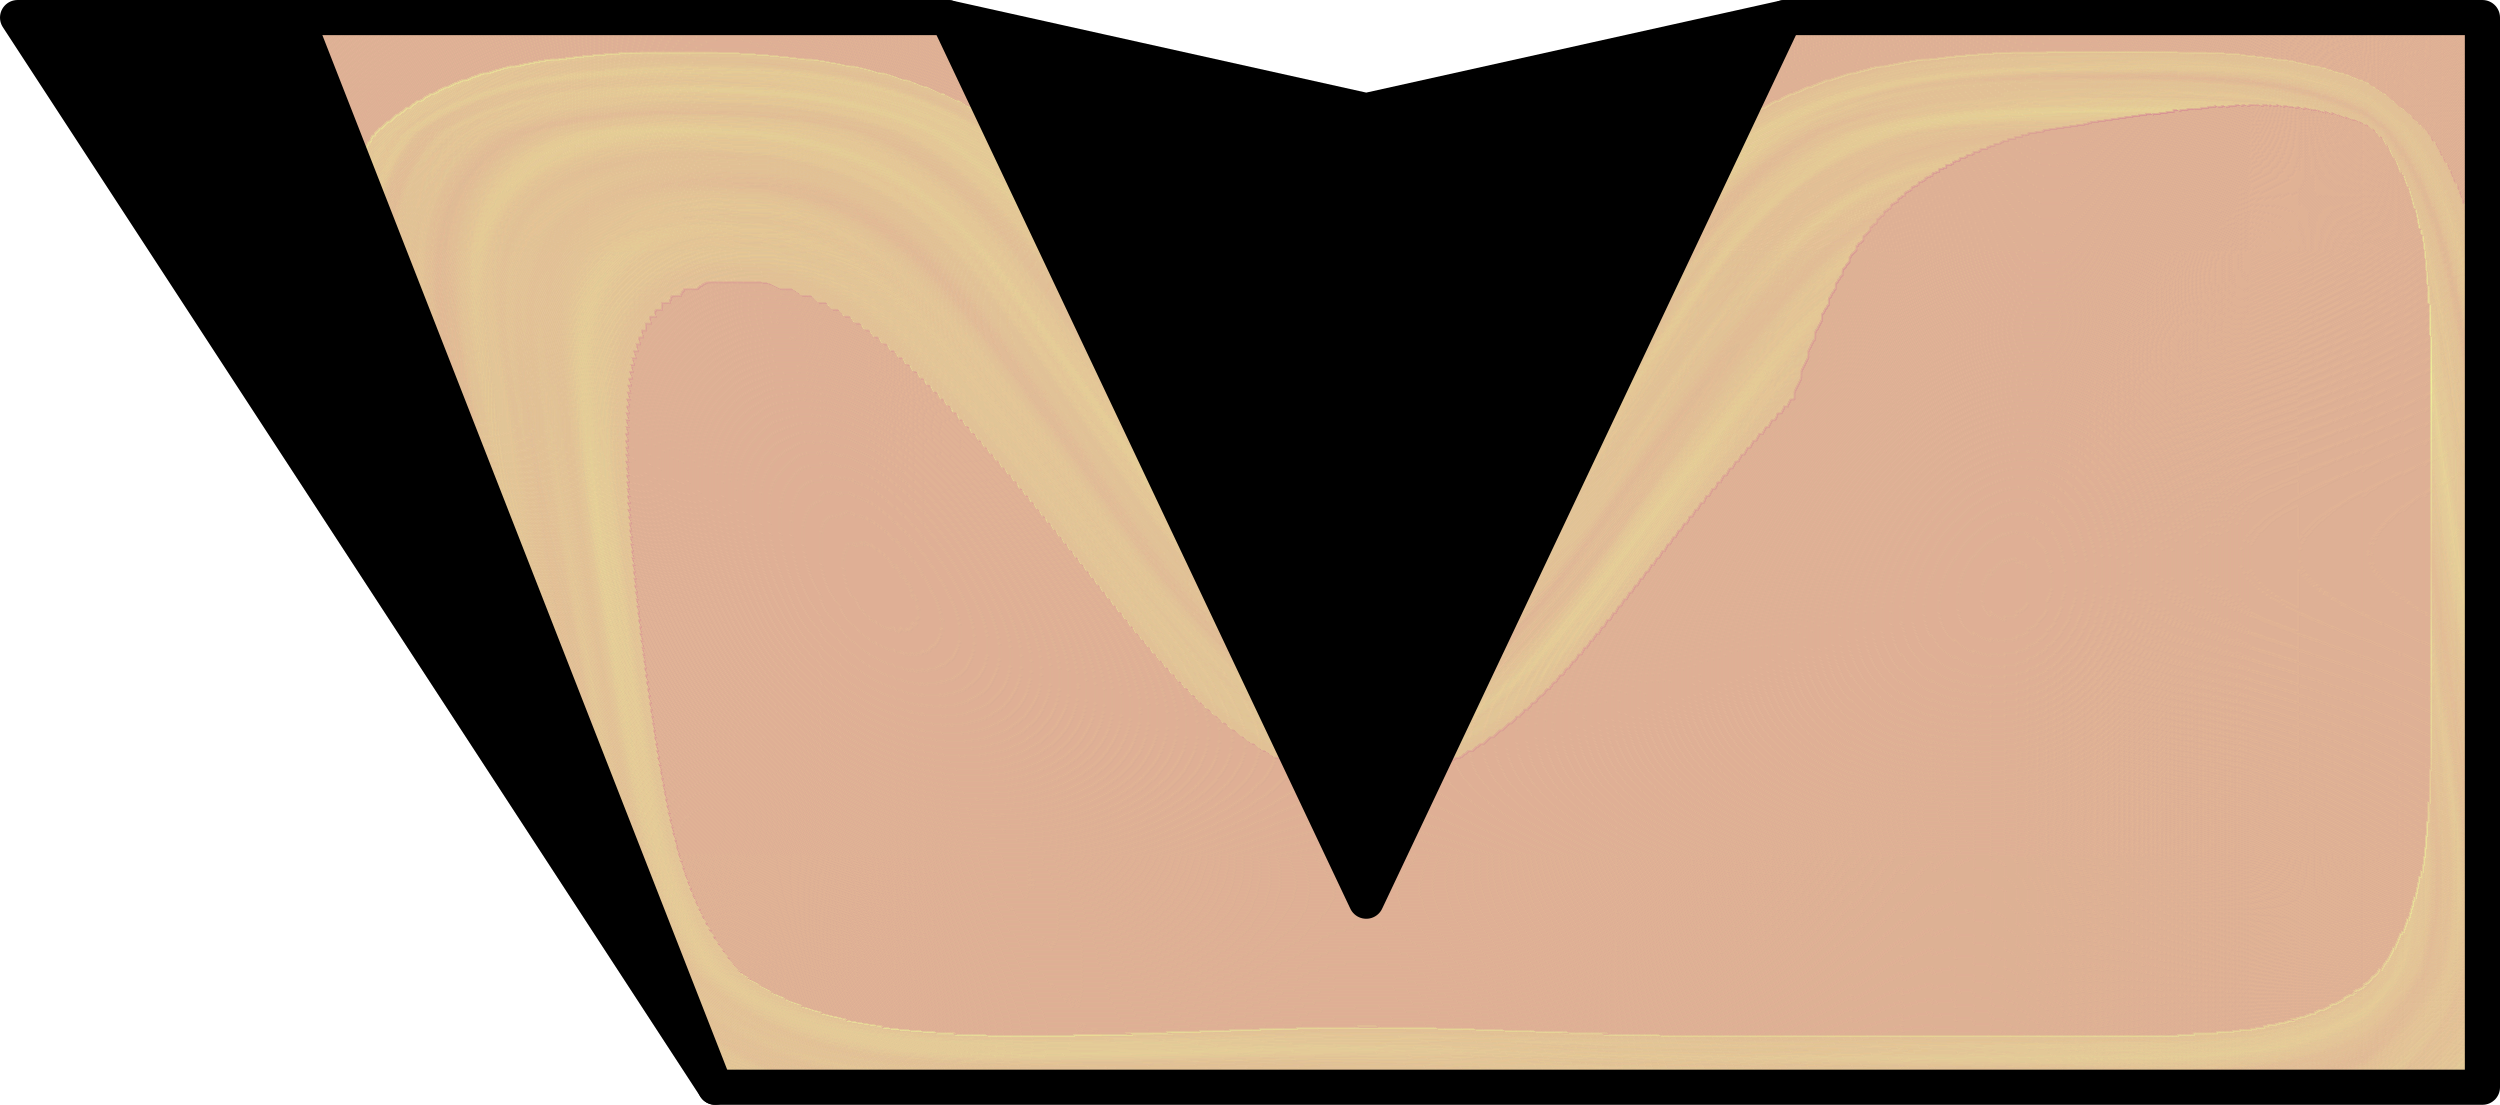
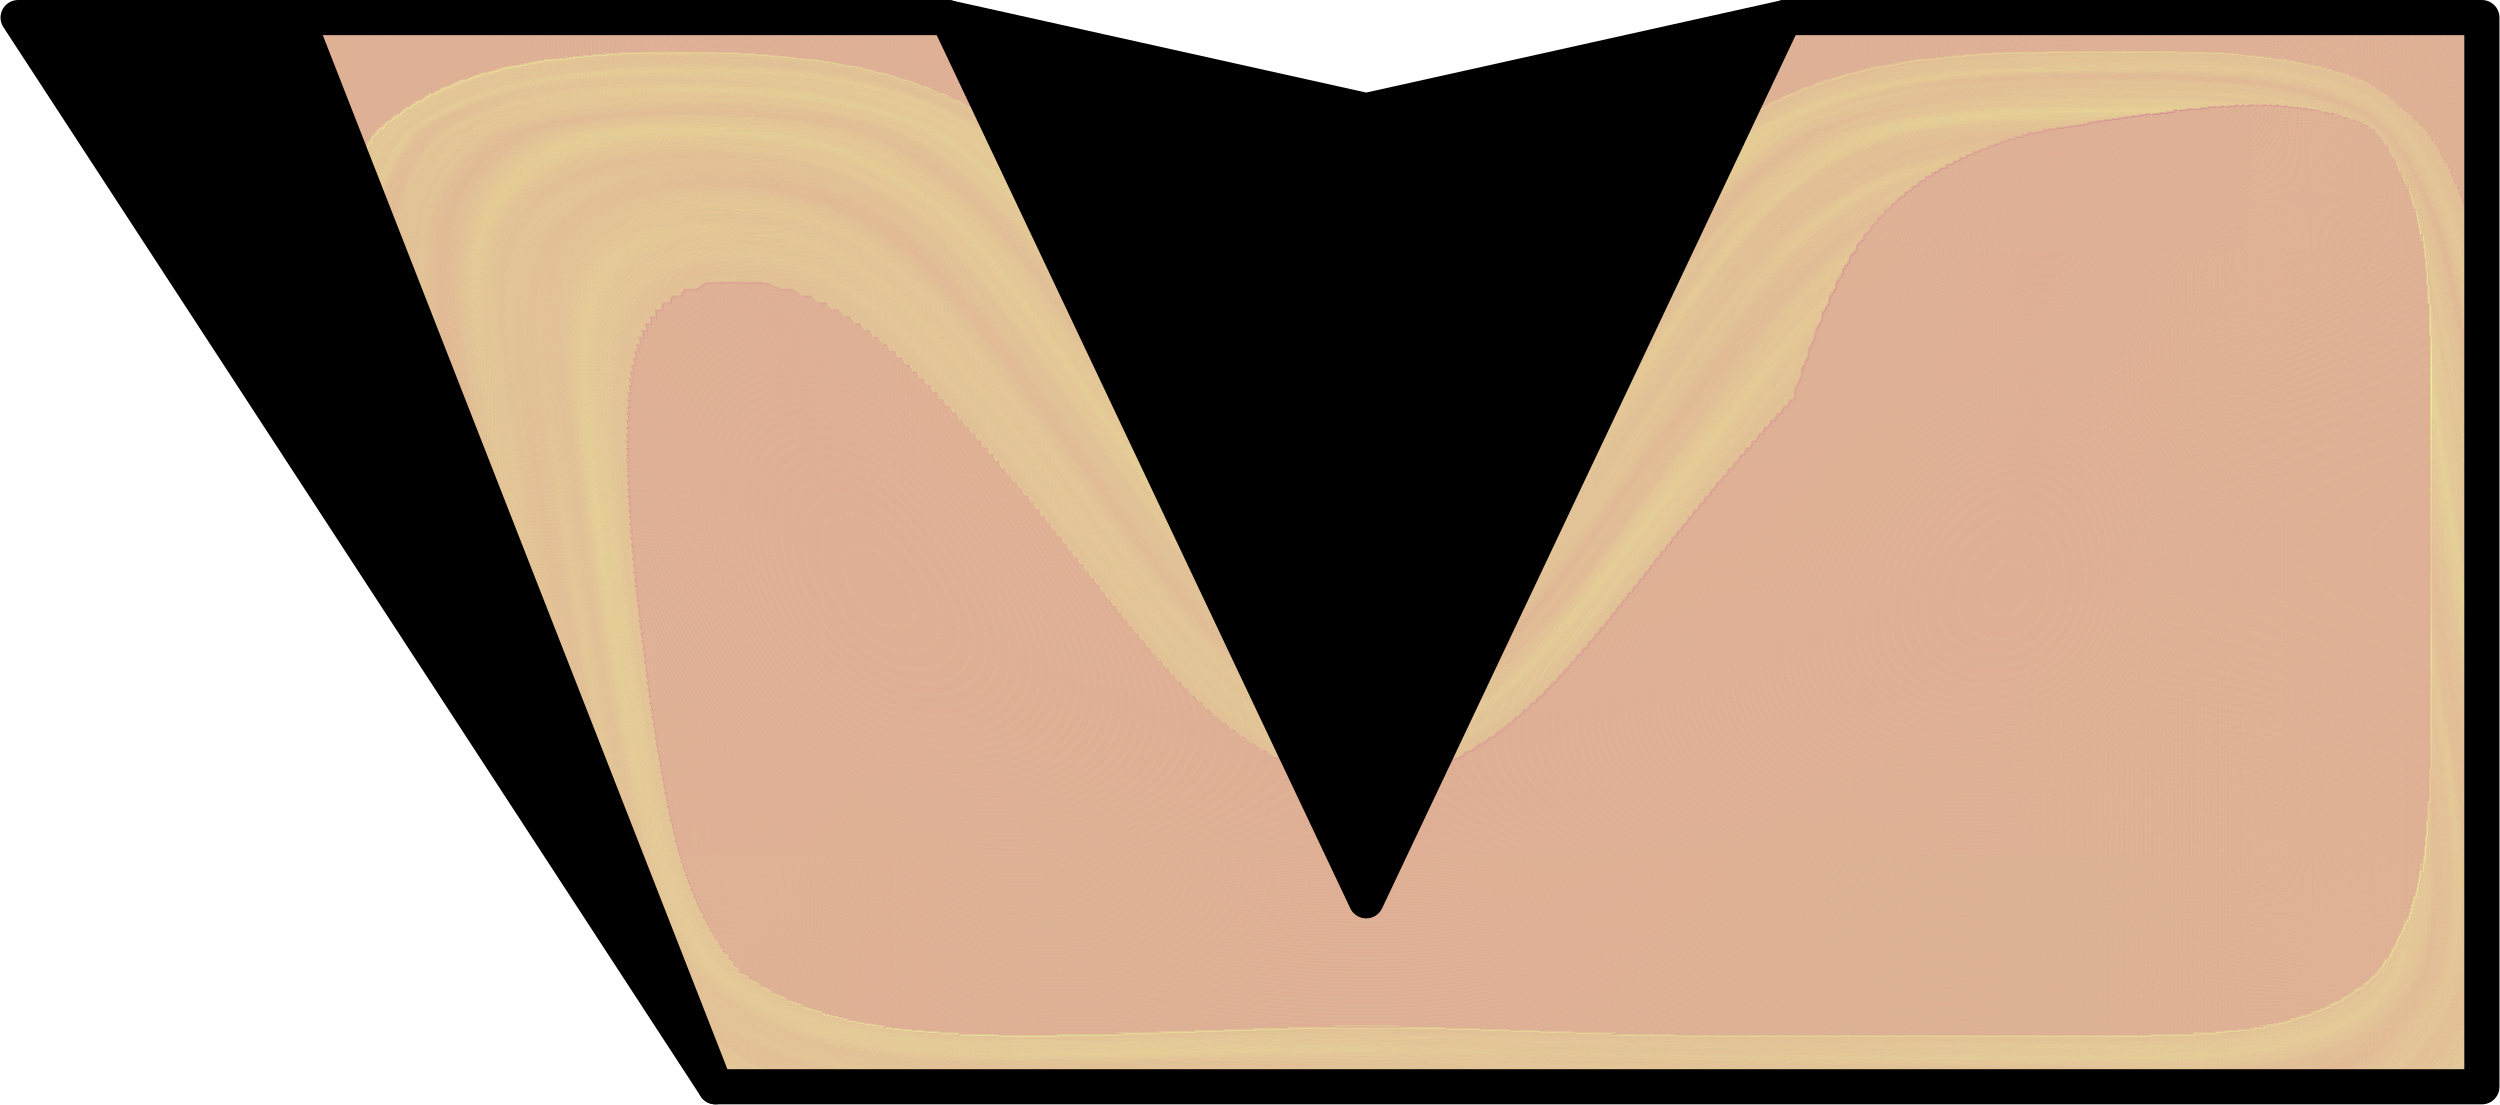
- <svg xmlns="http://www.w3.org/2000/svg" width="71.115mm" height="31.427mm" viewBox="0 0 71.115 31.427" version="1.1" id="svg10656">
+ <svg xmlns="http://www.w3.org/2000/svg" width="92.489mm" height="40.855mm" viewBox="0 0 71.115 31.427" version="1.1" id="svg10656">
  <defs id="defs10653">
    <filter height="2.902" y="-0.951" width="1.932" x="-0.466" style="color-interpolation-filters:sRGB" id="filter9736">
      <feGaussianBlur result="result8" stdDeviation="4" id="feGaussianBlur9708" />
      <feTurbulence baseFrequency="0.025 0.2" numOctaves="3" type="fractalNoise" result="result7" seed="22" id="feTurbulence9710" />
      <feComposite in2="result8" operator="in" in="SourceGraphic" result="result6" id="feComposite9712" />
      <feDisplacementMap in2="result6" result="result4" scale="50" yChannelSelector="A" xChannelSelector="A" in="result7" id="feDisplacementMap9714" />
      <feFlood flood-color="rgb(230,211,138)" flood-opacity="1" id="feFlood9716" />
      <feComposite in2="result4" operator="atop" result="result2" id="feComposite9718" />
      <feComposite in2="SourceGraphic" operator="atop" in="result2" result="result9" id="feComposite9720" />
      <feGaussianBlur result="result0" in="result9" stdDeviation="8" id="feGaussianBlur9722" />
      <feSpecularLighting specularExponent="15" specularConstant="0.7" surfaceScale="5" lighting-color="#ffffff" result="result1" in="result0" id="feSpecularLighting9726">
        <feDistantLight azimuth="235" elevation="50" id="feDistantLight9724" />
      </feSpecularLighting>
      <feComposite operator="in" result="result2" in="result1" in2="result9" id="feComposite9728" />
      <feComposite k3="0.5" k2="0.5" operator="arithmetic" result="result4" in="result9" in2="result2" id="feComposite9730" k1="0" k4="0" />
      <feConvolveMatrix order="3 3" kernelMatrix="2 0 0 0 2 0 0 0 -2 " targetX="2" targetY="2" result="result10" id="feConvolveMatrix9732" />
      <feBlend mode="multiply" in="result10" in2="result10" id="feBlend9734" />
    </filter>
  </defs>
  <g id="layer1" transform="translate(-102.372,-123.9428)">
    <g id="g10866">
      <path style="display:inline;fill:#deaa87;fill-opacity:1;stroke:#000000;stroke-width:0.265px;stroke-linecap:butt;stroke-linejoin:miter;stroke-opacity:1;filter:url(#filter9736)" d="m 110.809,124.443 11.906,30.427 h 50.271 V 124.443 H 153.143 l -11.906,25.135 -11.906,-25.135 z" id="path1671" transform="translate(-1.3125e-6)" />
      <path style="display:inline;fill:#000000;fill-opacity:1;stroke:#000000;stroke-width:1;stroke-linecap:round;stroke-linejoin:round;stroke-dasharray:none;stroke-opacity:1" d="m 102.872,124.443 19.844,30.427 -11.906,-30.427 z" id="path1663" />
      <path style="display:inline;fill:#000000;fill-opacity:1;stroke:#000000;stroke-width:1;stroke-linecap:round;stroke-linejoin:round;stroke-dasharray:none;stroke-opacity:1" d="m 129.33,124.443 11.906,25.135 11.906,-25.135 -11.906,2.646 z" id="path1665" />
      <path style="display:inline;fill:none;stroke:#000000;stroke-width:1;stroke-linecap:round;stroke-linejoin:round;stroke-dasharray:none;stroke-opacity:1" d="m 122.716,154.87 h 50.271 V 124.443 H 153.143" id="path1667" />
      <path style="display:inline;fill:none;stroke:#000000;stroke-width:1;stroke-linecap:round;stroke-linejoin:round;stroke-dasharray:none;stroke-opacity:1" d="M 129.33,124.443 H 110.809" id="path1669" />
    </g>
  </g>
</svg>
